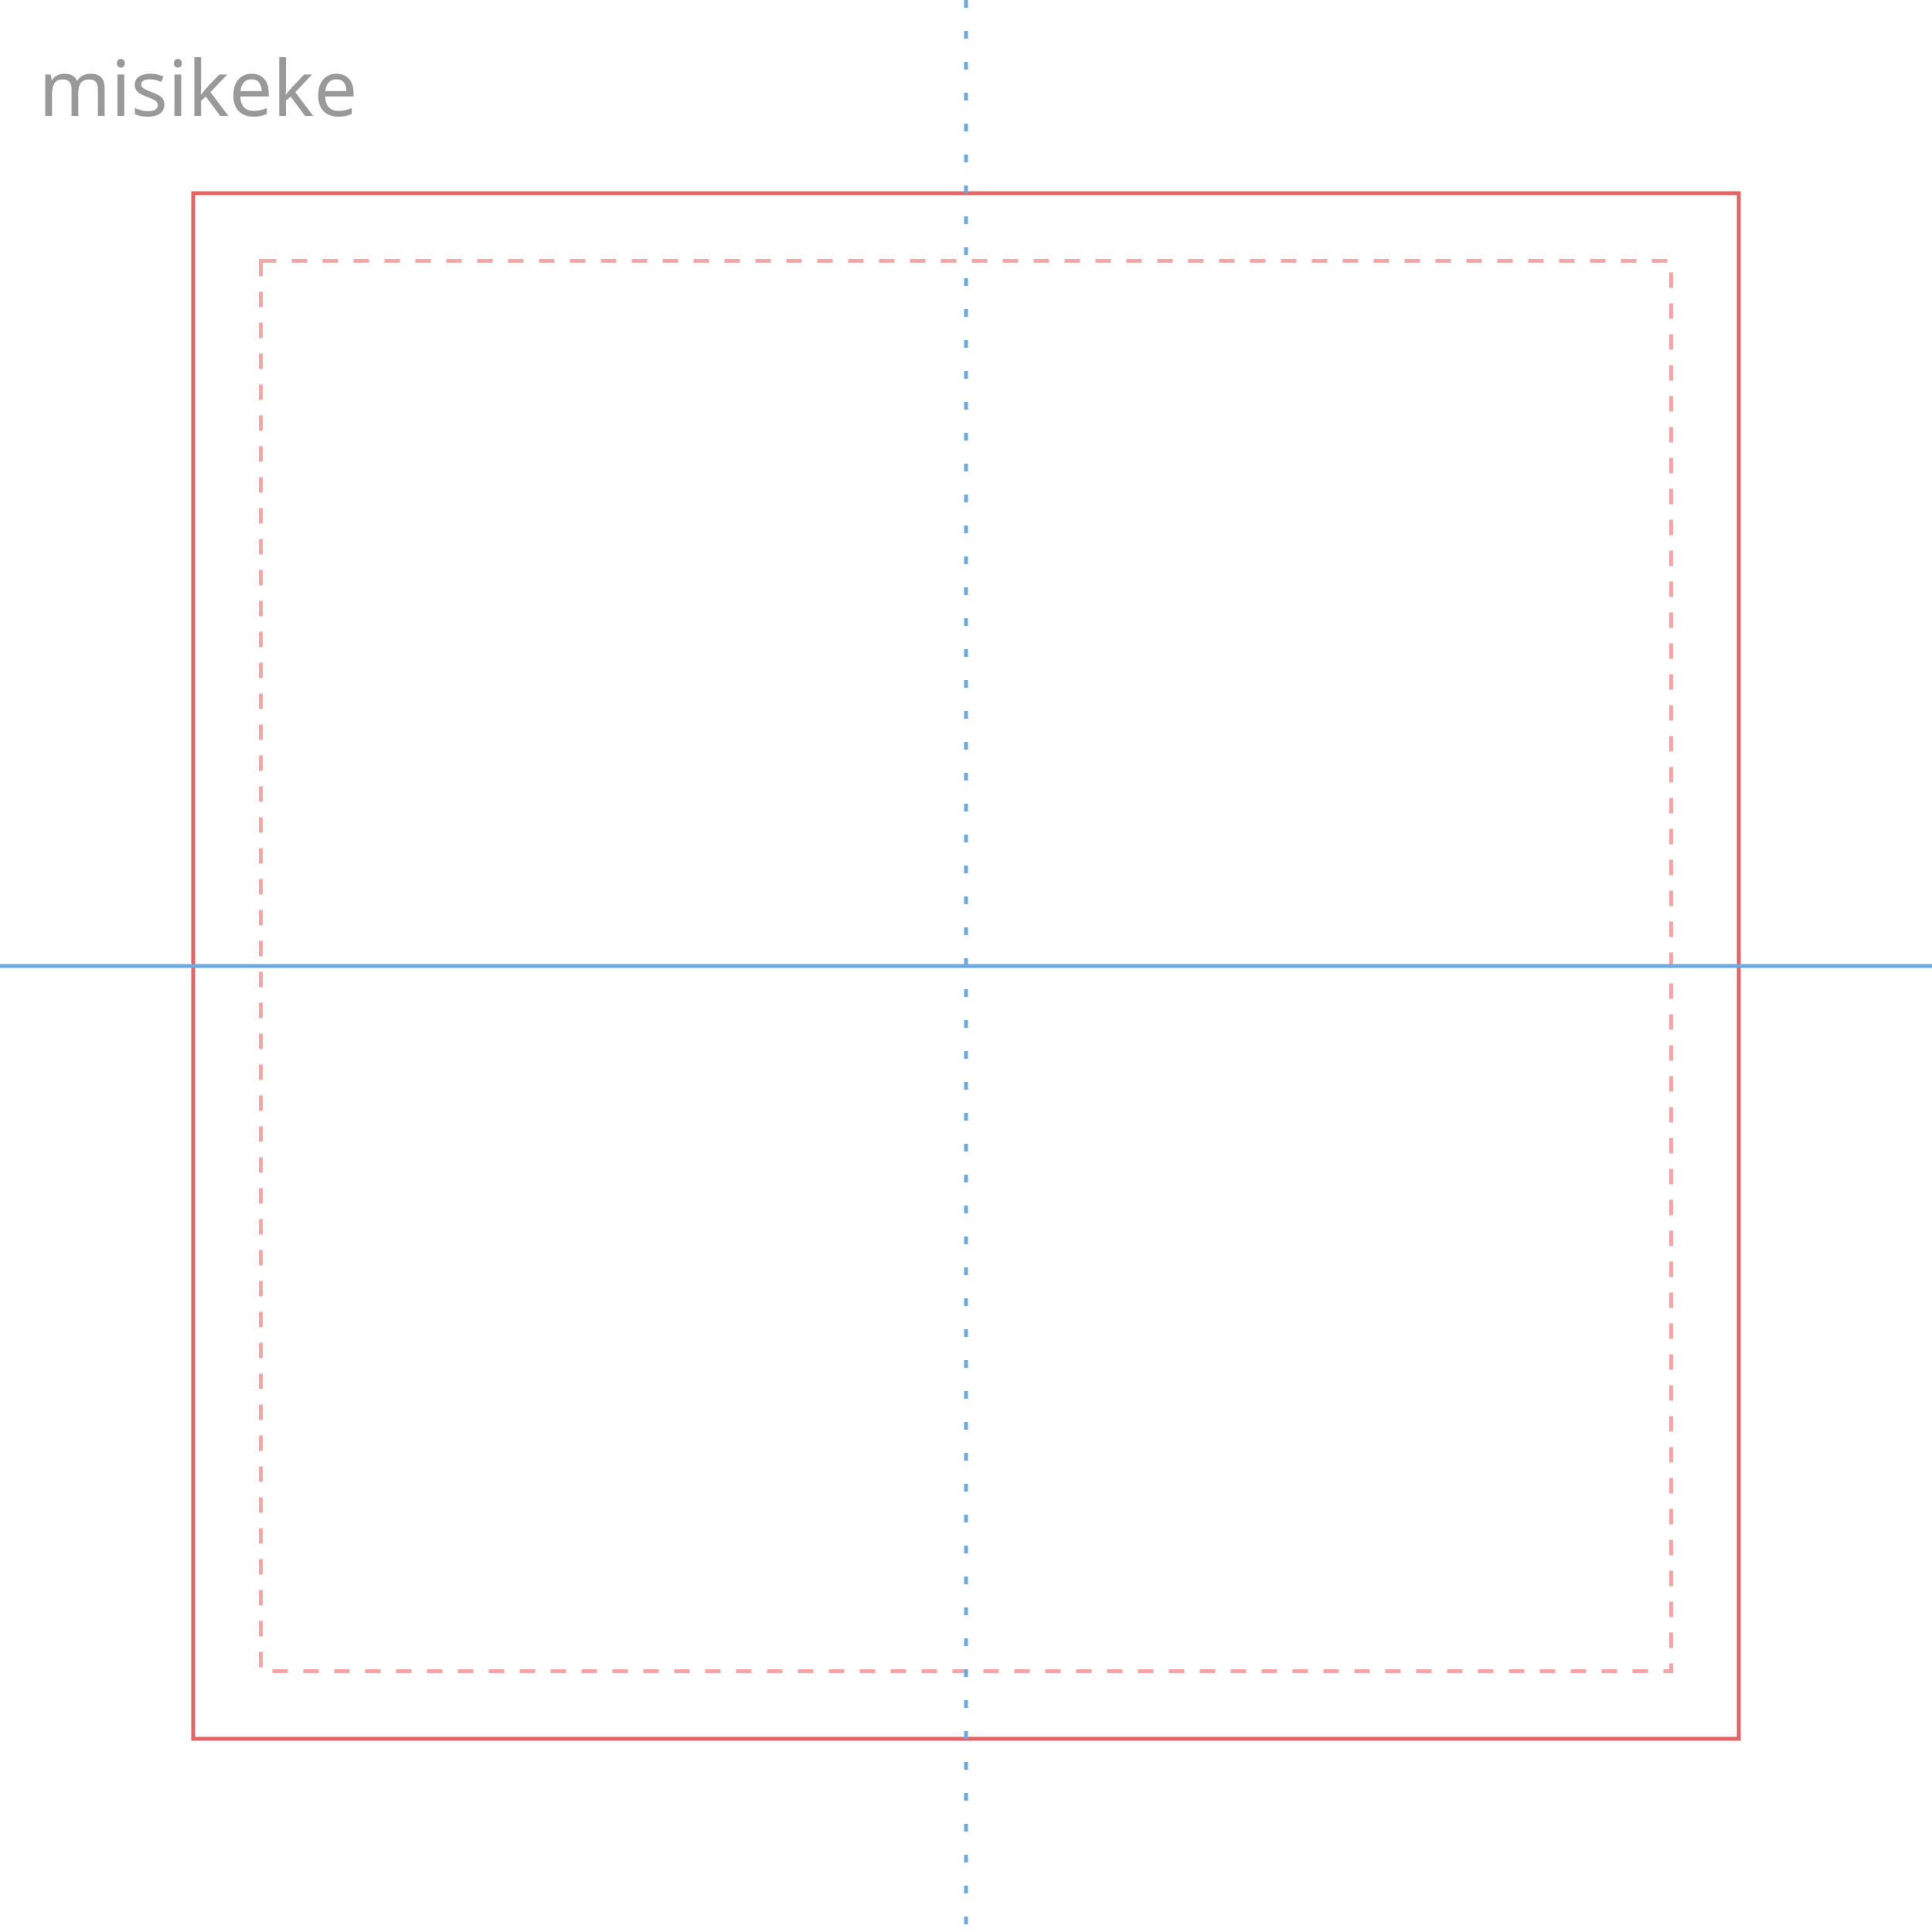
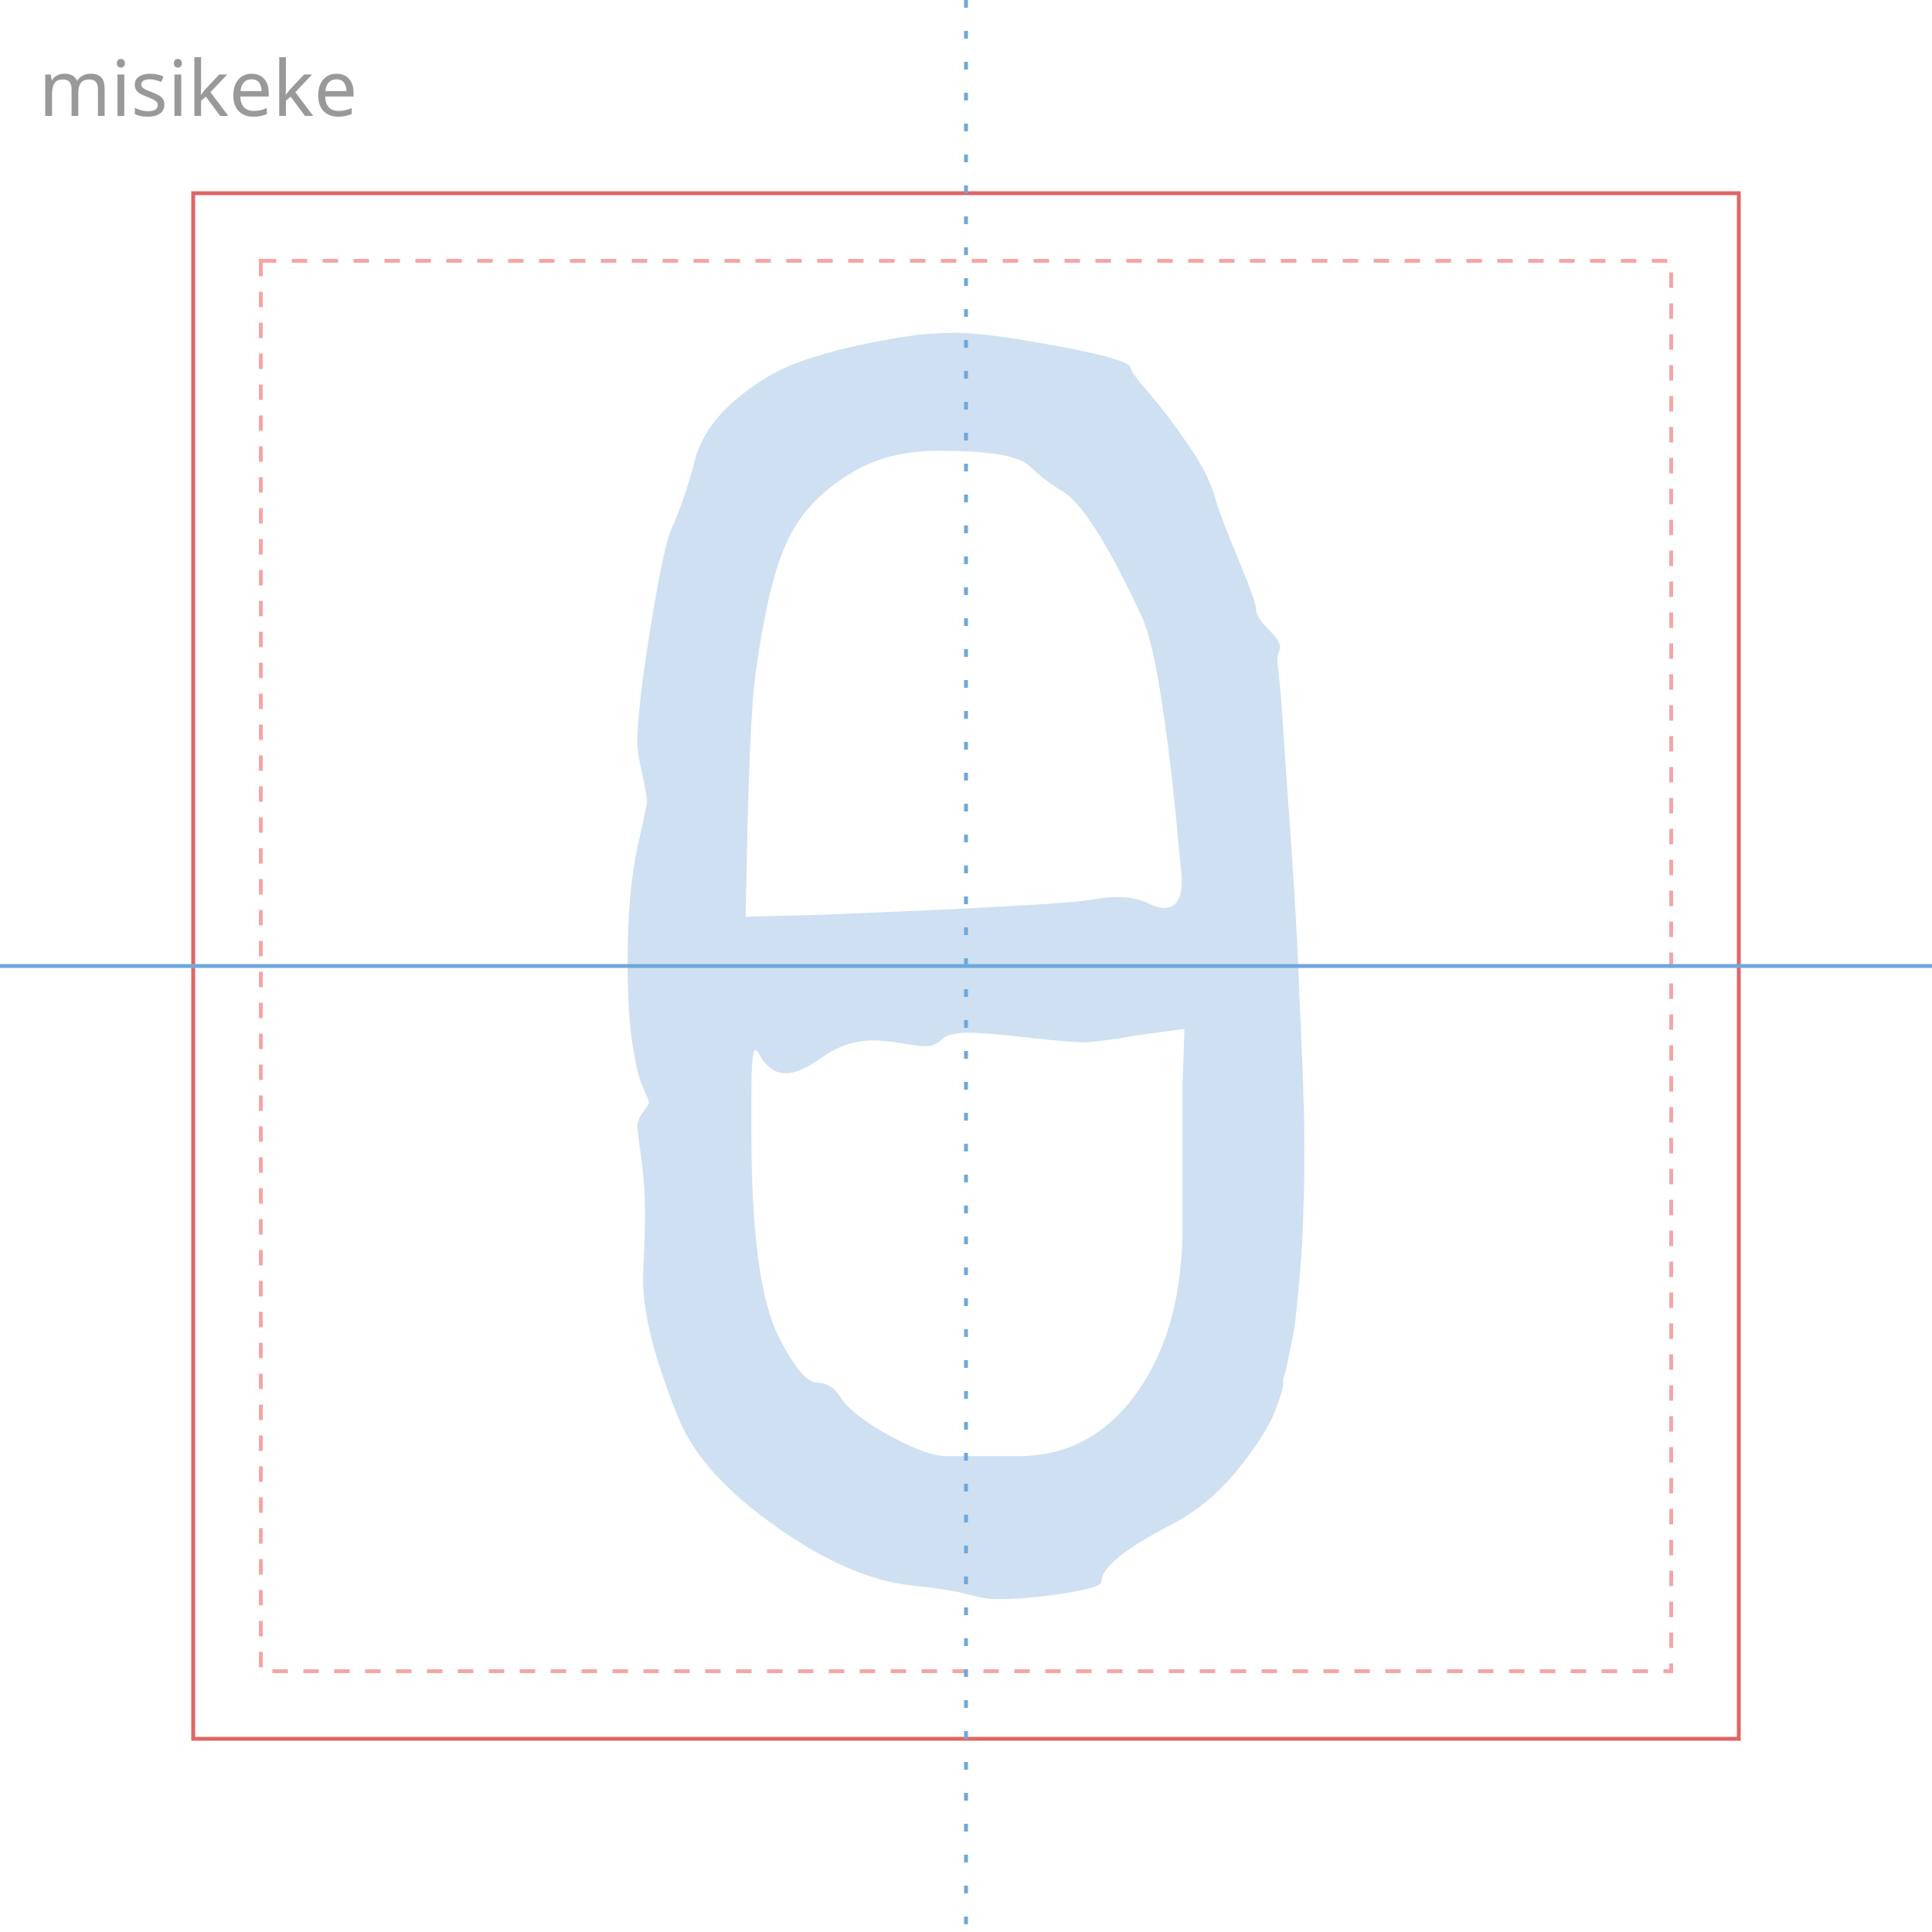
<svg xmlns="http://www.w3.org/2000/svg" width="1000" height="1000" viewBox="0 0 1000 1000">
-   <g id="reference" style="opacity:0.25" />
+   <g id="reference" style="opacity:0.25">
+     <path d="M334.876 415.437Q334.876 411.434 332.374 400.425Q329.872 389.417 329.872 384.413Q329.872 367.401 336.377 326.87Q342.882 286.34 346.885 275.331Q354.891 257.318 359.895 237.303Q364.899 220.29 380.911 206.78Q396.923 193.27 413.935 187.265Q430.948 181.261 451.464 177.258Q471.979 173.255 480.986 172.755Q489.992 172.254 493.995 172.254Q511.008 172.254 548.036 179.259Q585.064 186.265 585.064 190.268Q585.064 192.269 594.571 203.277Q604.078 214.286 615.086 230.298Q626.095 246.31 629.097 258.319Q632.099 268.326 641.106 289.842Q650.113 311.359 650.113 315.362Q650.113 319.365 657.118 326.37Q664.123 333.375 662.122 336.377V337.378Q661.121 339.38 661.121 341.381L662.122 351.389Q663.122 360.395 664.123 376.407Q665.124 392.419 666.625 412.935Q668.126 433.45 669.627 456.968Q671.128 480.485 672.129 504.003Q673.13 527.521 674.131 551.539Q675.131 575.557 675.131 593.57Q675.131 611.584 674.631 627.596Q674.131 643.608 673.13 655.617Q672.129 667.626 671.128 677.633Q670.128 687.641 668.626 694.646Q667.125 701.651 666.125 706.655Q665.124 711.659 664.123 713.66V716.662Q664.123 719.665 659.62 731.173Q655.116 742.682 640.605 760.696Q626.095 778.709 607.08 788.717Q570.053 807.731 570.053 818.739Q570.053 821.741 550.538 824.744Q531.023 827.746 516.012 827.746Q510.008 827.746 501.001 825.244Q491.994 822.742 472.98 820.741Q440.956 817.738 402.427 790.718Q363.898 763.698 351.889 735.677Q332.875 689.642 332.875 662.622Q332.875 657.618 333.375 647.611Q333.875 637.603 333.875 628.596Q333.875 613.585 331.874 599.074Q329.872 584.563 329.872 583.563Q329.872 579.56 332.875 575.557Q335.877 571.554 335.877 570.553Q335.877 569.552 332.875 563.047Q329.872 556.542 327.371 540.53Q324.869 524.518 324.869 498.499Q324.869 461.471 329.872 438.954Q334.876 416.437 334.876 415.437ZM533.025 241.306Q525.019 233.3 485.989 233.3Q459.97 233.3 441.456 244.308Q422.942 255.316 412.935 270.328Q402.927 285.339 396.923 314.361Q390.918 343.383 389.417 365.899Q387.916 388.416 386.915 427.446L385.914 474.481L424.944 473.48Q552.039 468.476 566.05 465.474Q584.063 462.472 594.071 467.476Q604.078 472.479 608.581 467.476Q613.085 462.472 611.083 448.461Q611.083 447.461 608.081 416.938Q605.079 386.415 600.575 358.394Q596.072 330.373 591.068 319.365Q565.049 263.322 550.038 254.316Q540.03 248.311 533.025 241.306ZM451.964 538.529Q437.953 538.529 425.944 547.035Q413.935 555.542 406.93 555.542Q401.926 555.542 398.424 552.539Q394.921 549.537 393.42 546.535Q391.919 543.533 390.918 543.533Q388.917 543.533 388.917 566.55V586.565Q388.917 663.623 402.927 691.644Q414.936 715.662 422.942 715.662Q430.948 715.662 435.952 724.669Q442.957 733.675 461.471 743.683Q479.985 753.69 489.992 753.69H527.02Q565.049 753.69 588.566 720.665Q612.084 687.641 612.084 634.601V561.546L613.085 532.524L591.068 535.527Q567.05 539.53 561.046 539.53Q554.041 539.53 532.024 537.028Q510.008 534.526 501.001 534.526Q490.993 534.526 487.491 538.029Q483.988 541.531 478.984 541.531Q475.982 541.531 466.975 540.03Q457.968 538.529 451.964 538.529Z" style="fill:#3d85c6;stroke:none" />
+   </g>
  <g id="guides" style="fill:none;stroke:#e06666;stroke-width:2">
    <rect x="100" y="100" width="800" height="800" />
    <rect x="135.0" y="135.0" width="730.0" height="730.0" style="stroke-dasharray:8,8;stroke:#f4a6a6" />
    <path d="M 0,500 H 1000" style="stroke:#6fa8dc" />
    <path d="M 500.0,0 V 1000" style="stroke:#6fa8dc;stroke-dasharray:4,12" />
    <text x="20" y="60" style="font:40px sans-serif;fill:#999999;stroke:none">misikeke</text>
  </g>
  <g id="glyph" style="fill:none;stroke:#000000;stroke-width:70;stroke-linecap:round;stroke-linejoin:round" />
  <g id="fill" style="fill:#000000;stroke:none" />
</svg>
